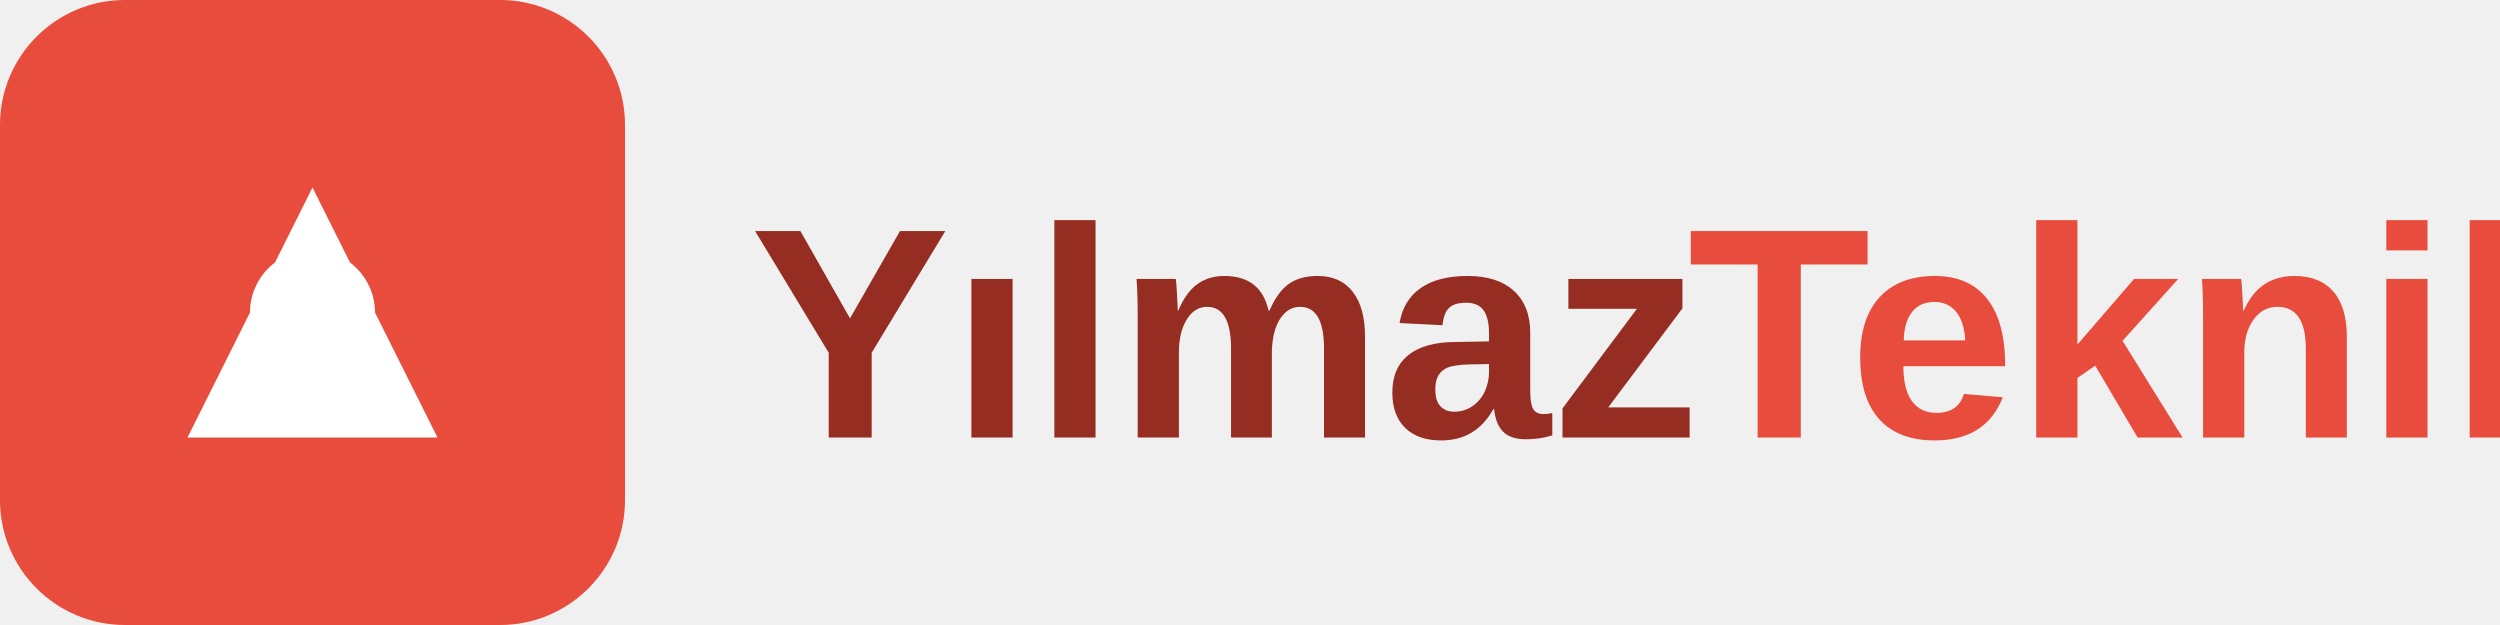
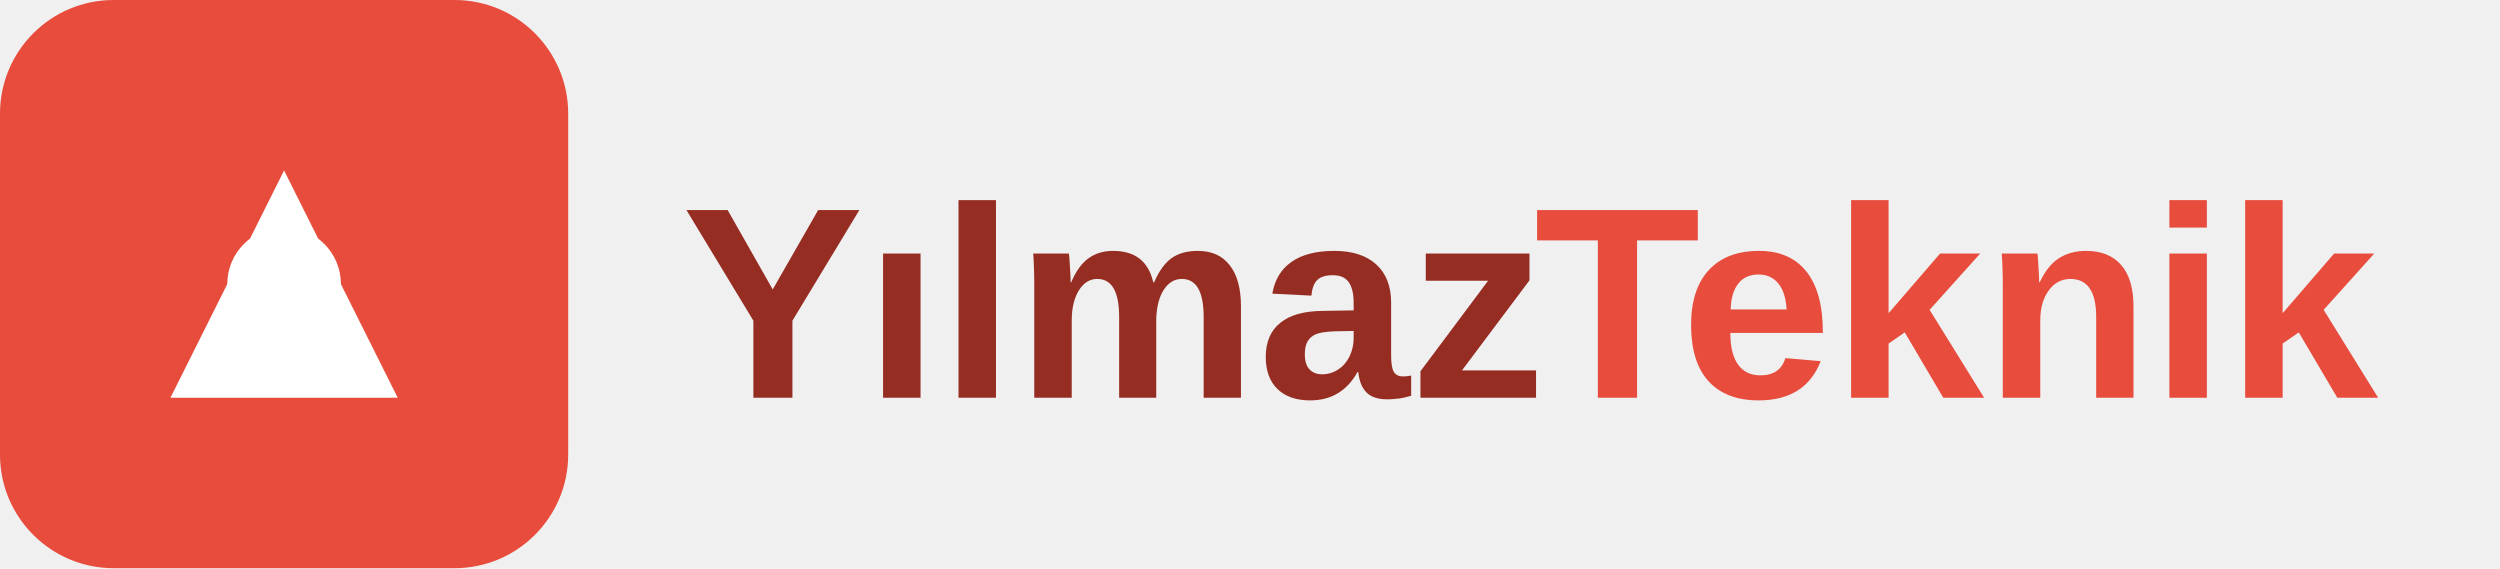
- <svg xmlns="http://www.w3.org/2000/svg" width="200" height="50" viewBox="0 0 200 50">
+ <svg xmlns="http://www.w3.org/2000/svg" width="220" height="50" viewBox="0 0 220 50">
  <style>
    @keyframes pulse {
      0% { opacity: 1; }
      50% { opacity: 0.7; }
      100% { opacity: 1; }
    }
    .logo-text {
      animation: pulse 2s infinite;
    }
  </style>
  <rect width="50" height="50" fill="#e74c3c" rx="10" />
  <text x="60" y="35" font-family="Arial, sans-serif" font-size="24" font-weight="bold" fill="#962d22" class="logo-text">Yılmaz</text>
  <text x="135" y="35" font-family="Arial, sans-serif" font-size="24" font-weight="bold" fill="#e74c3c" class="logo-text">Teknik</text>
  <path d="M25 15 L15 35 L35 35 Z" fill="white" />
  <circle cx="25" cy="25" r="5" fill="white" />
</svg>
